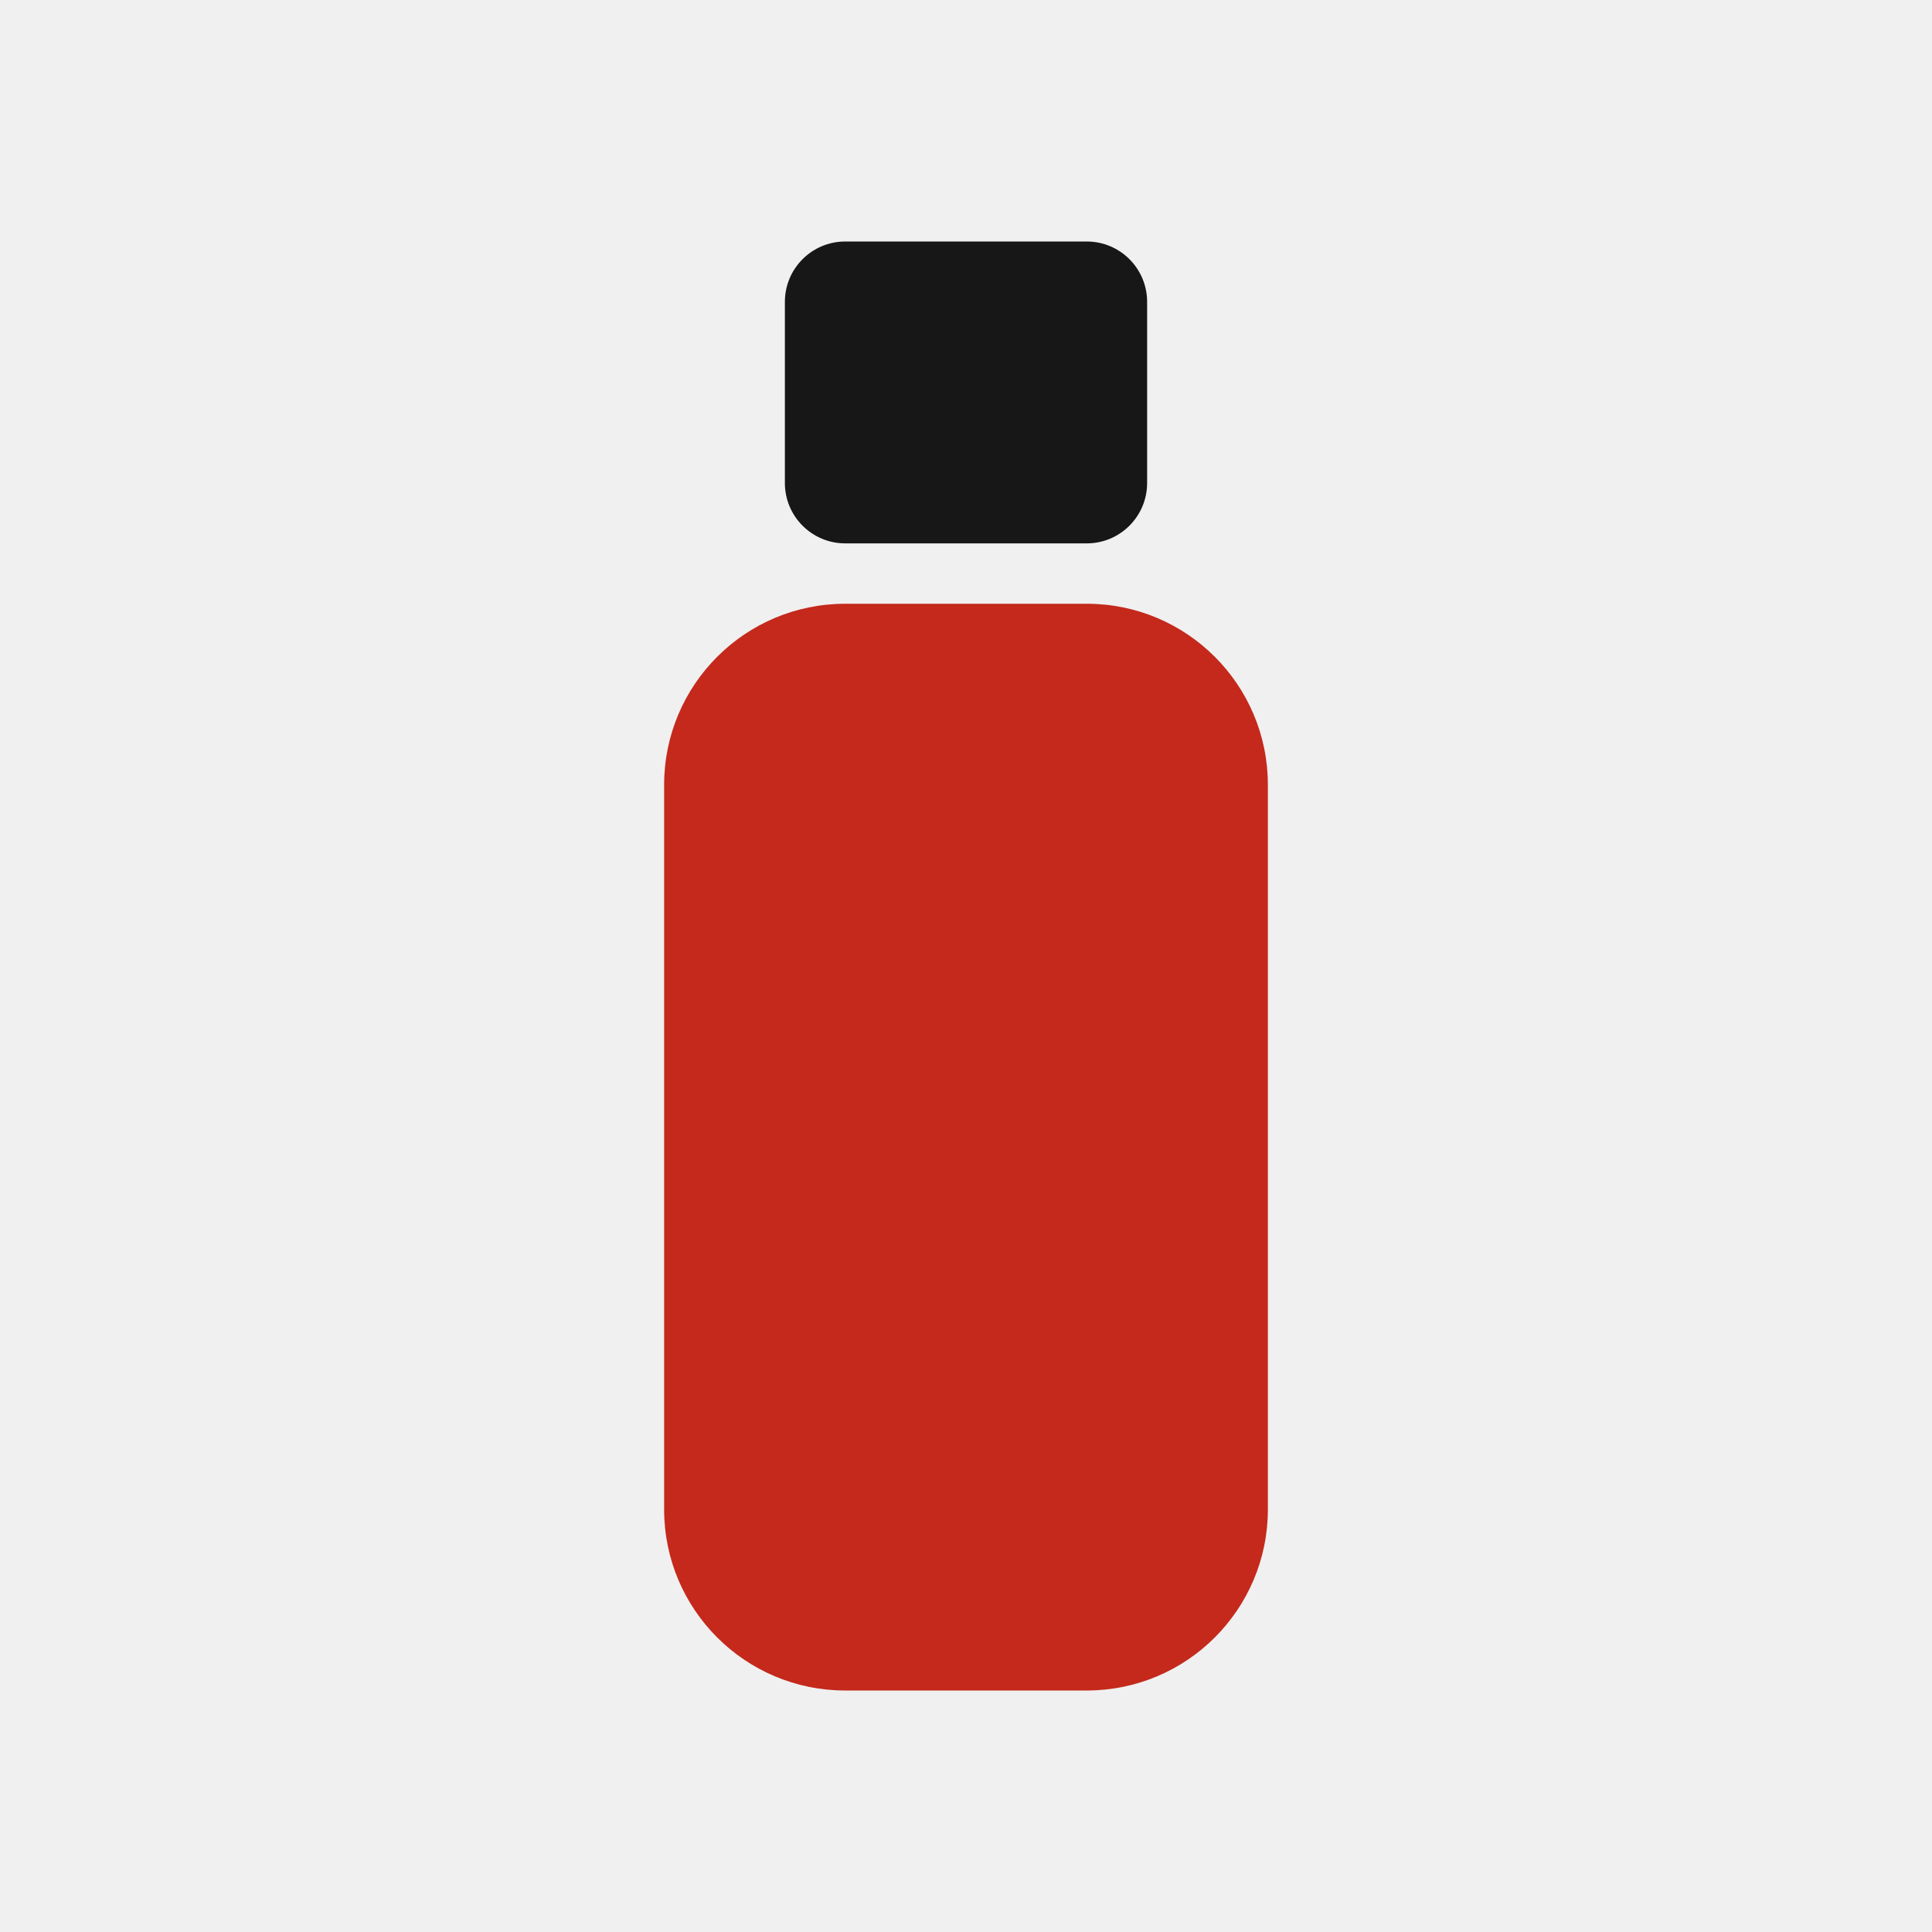
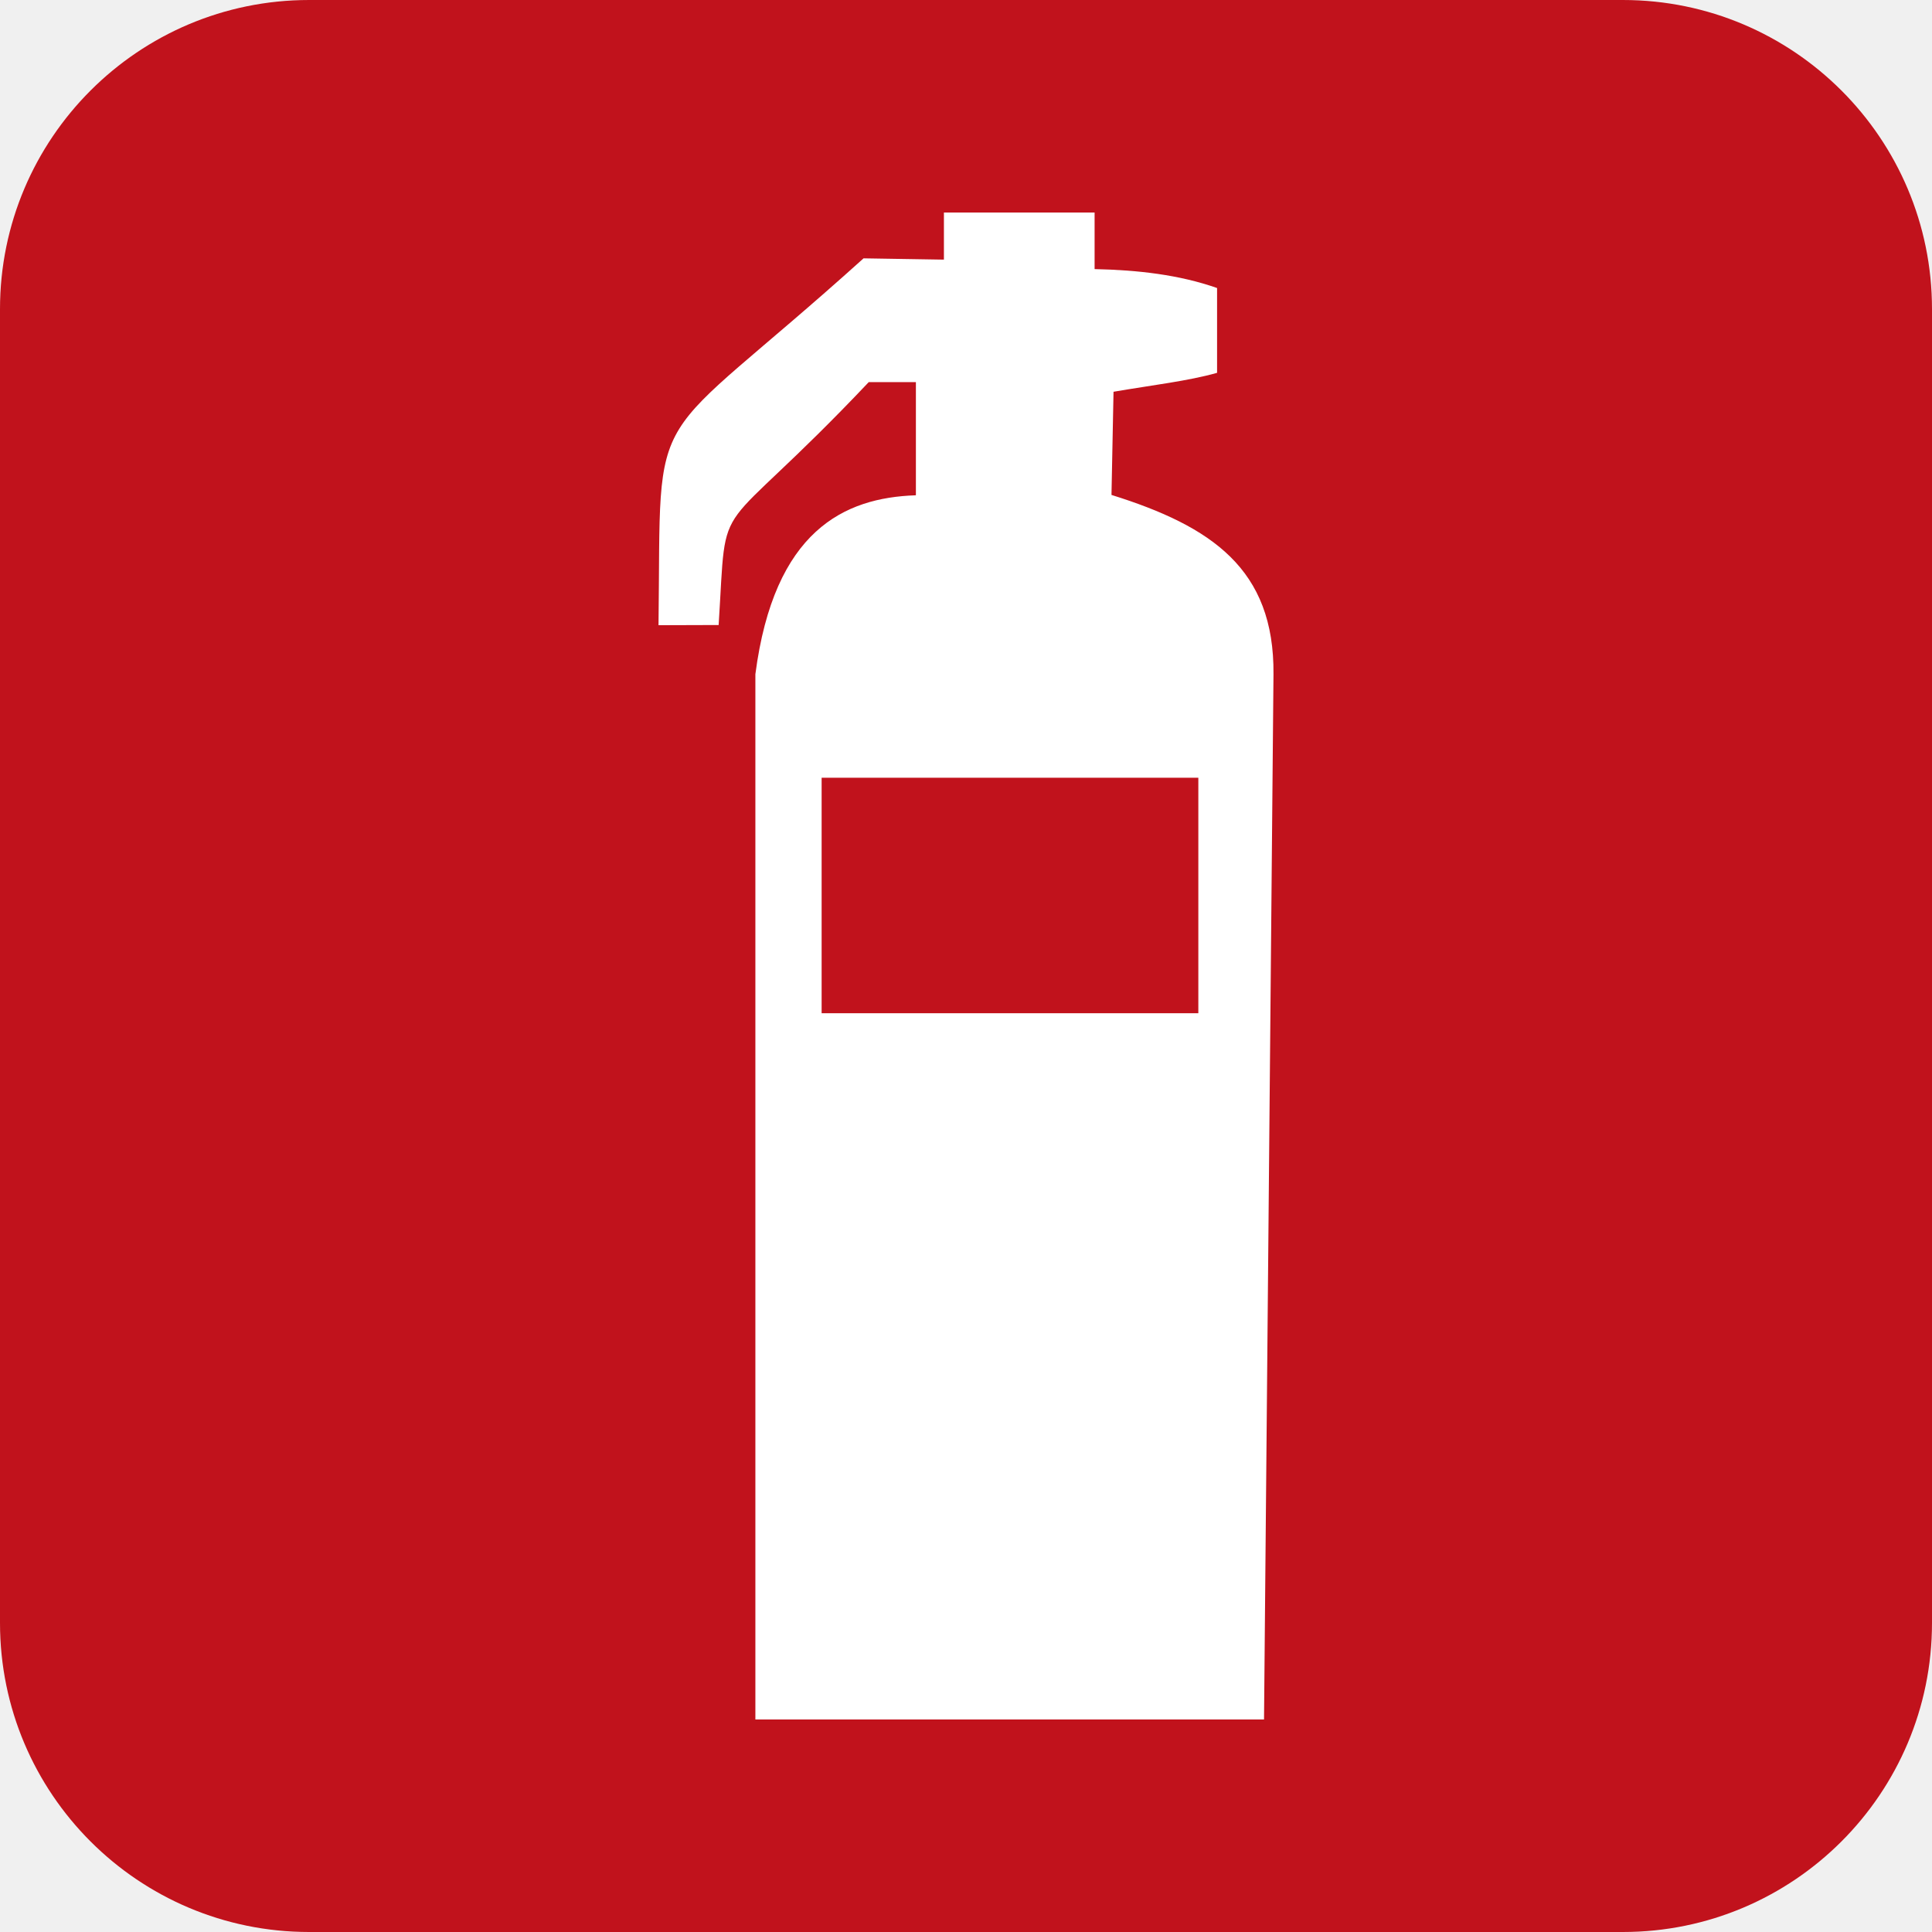
- <svg xmlns="http://www.w3.org/2000/svg" viewBox="0 0 32 32">
-   <rect x="11" y="10" width="10" height="18" rx="3" fill="#c4291c" />
-   <rect x="13" y="4" width="6" height="5" rx="1" fill="#171717" />
+ <svg xmlns="http://www.w3.org/2000/svg" viewBox="0 0 100 100">
+   <rect width="100" height="100" rx="16" fill="#C1121C" />
+   <g transform="translate(50 50) scale(0.9605) translate(-27.330 -49.995)">
+     <path d="m 24.63,24.62 l 0,-6.09 l -2.54,0 c -8.51,8.99 -7.61,5.58 -8.09,13.09 l -3.24,0.01 c 0.16,-12.6 -0.85,-9.05 11.05,-19.77 l 4.33,0.07 l 0,-2.54 l 8.12,0 l 0,3.05 c 2.32,0.05 4.55,0.3 6.6,1.02 l 0,4.57 c -1.55,0.44 -3.48,0.66 -5.58,1.02 l -0.11,5.56 c 5.4,1.69 8.78,3.99 8.73,9.66 l -0.51,56.33 l -27.41,0 l 0,-56.33 c 1.01,-7.74 4.79,-9.51 8.63,-9.64 z" fill="#FFFFFF" />
+     <path d="M 19.55,39.85 L 39.85,39.85 L 39.85,52.54 L 19.55,52.54 Z" fill="#C1121C" />
+   </g>
</svg>
